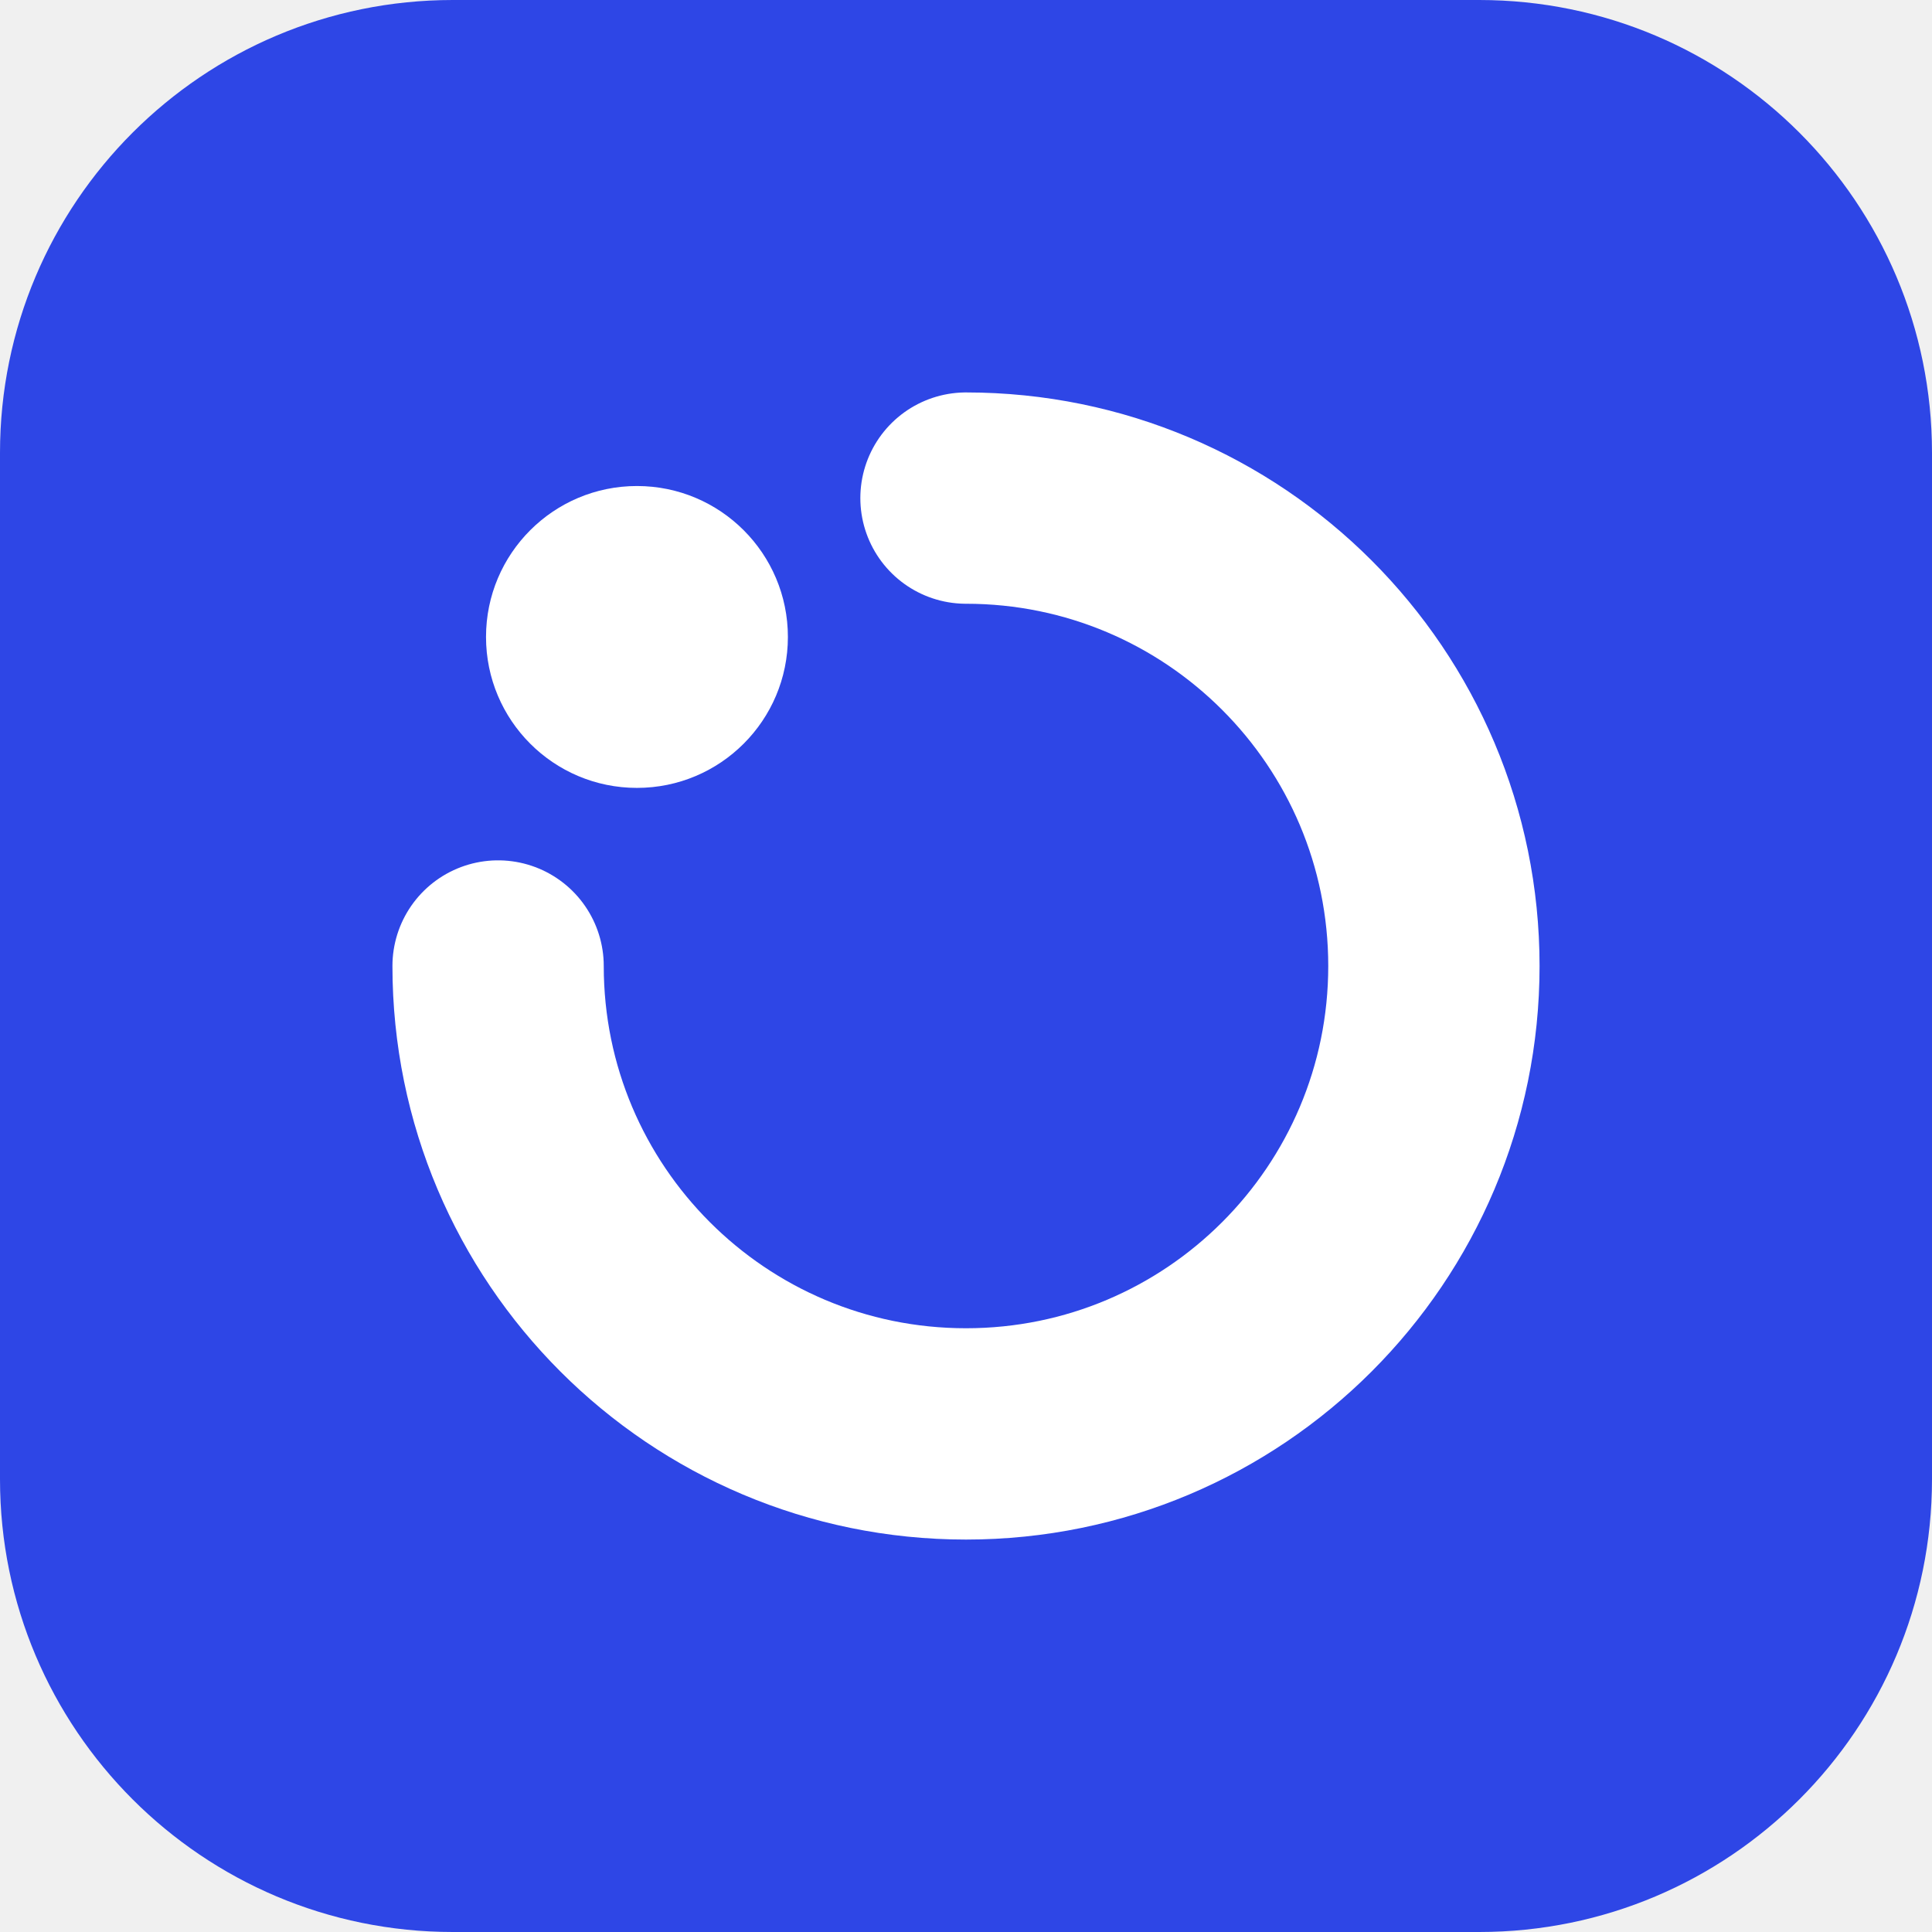
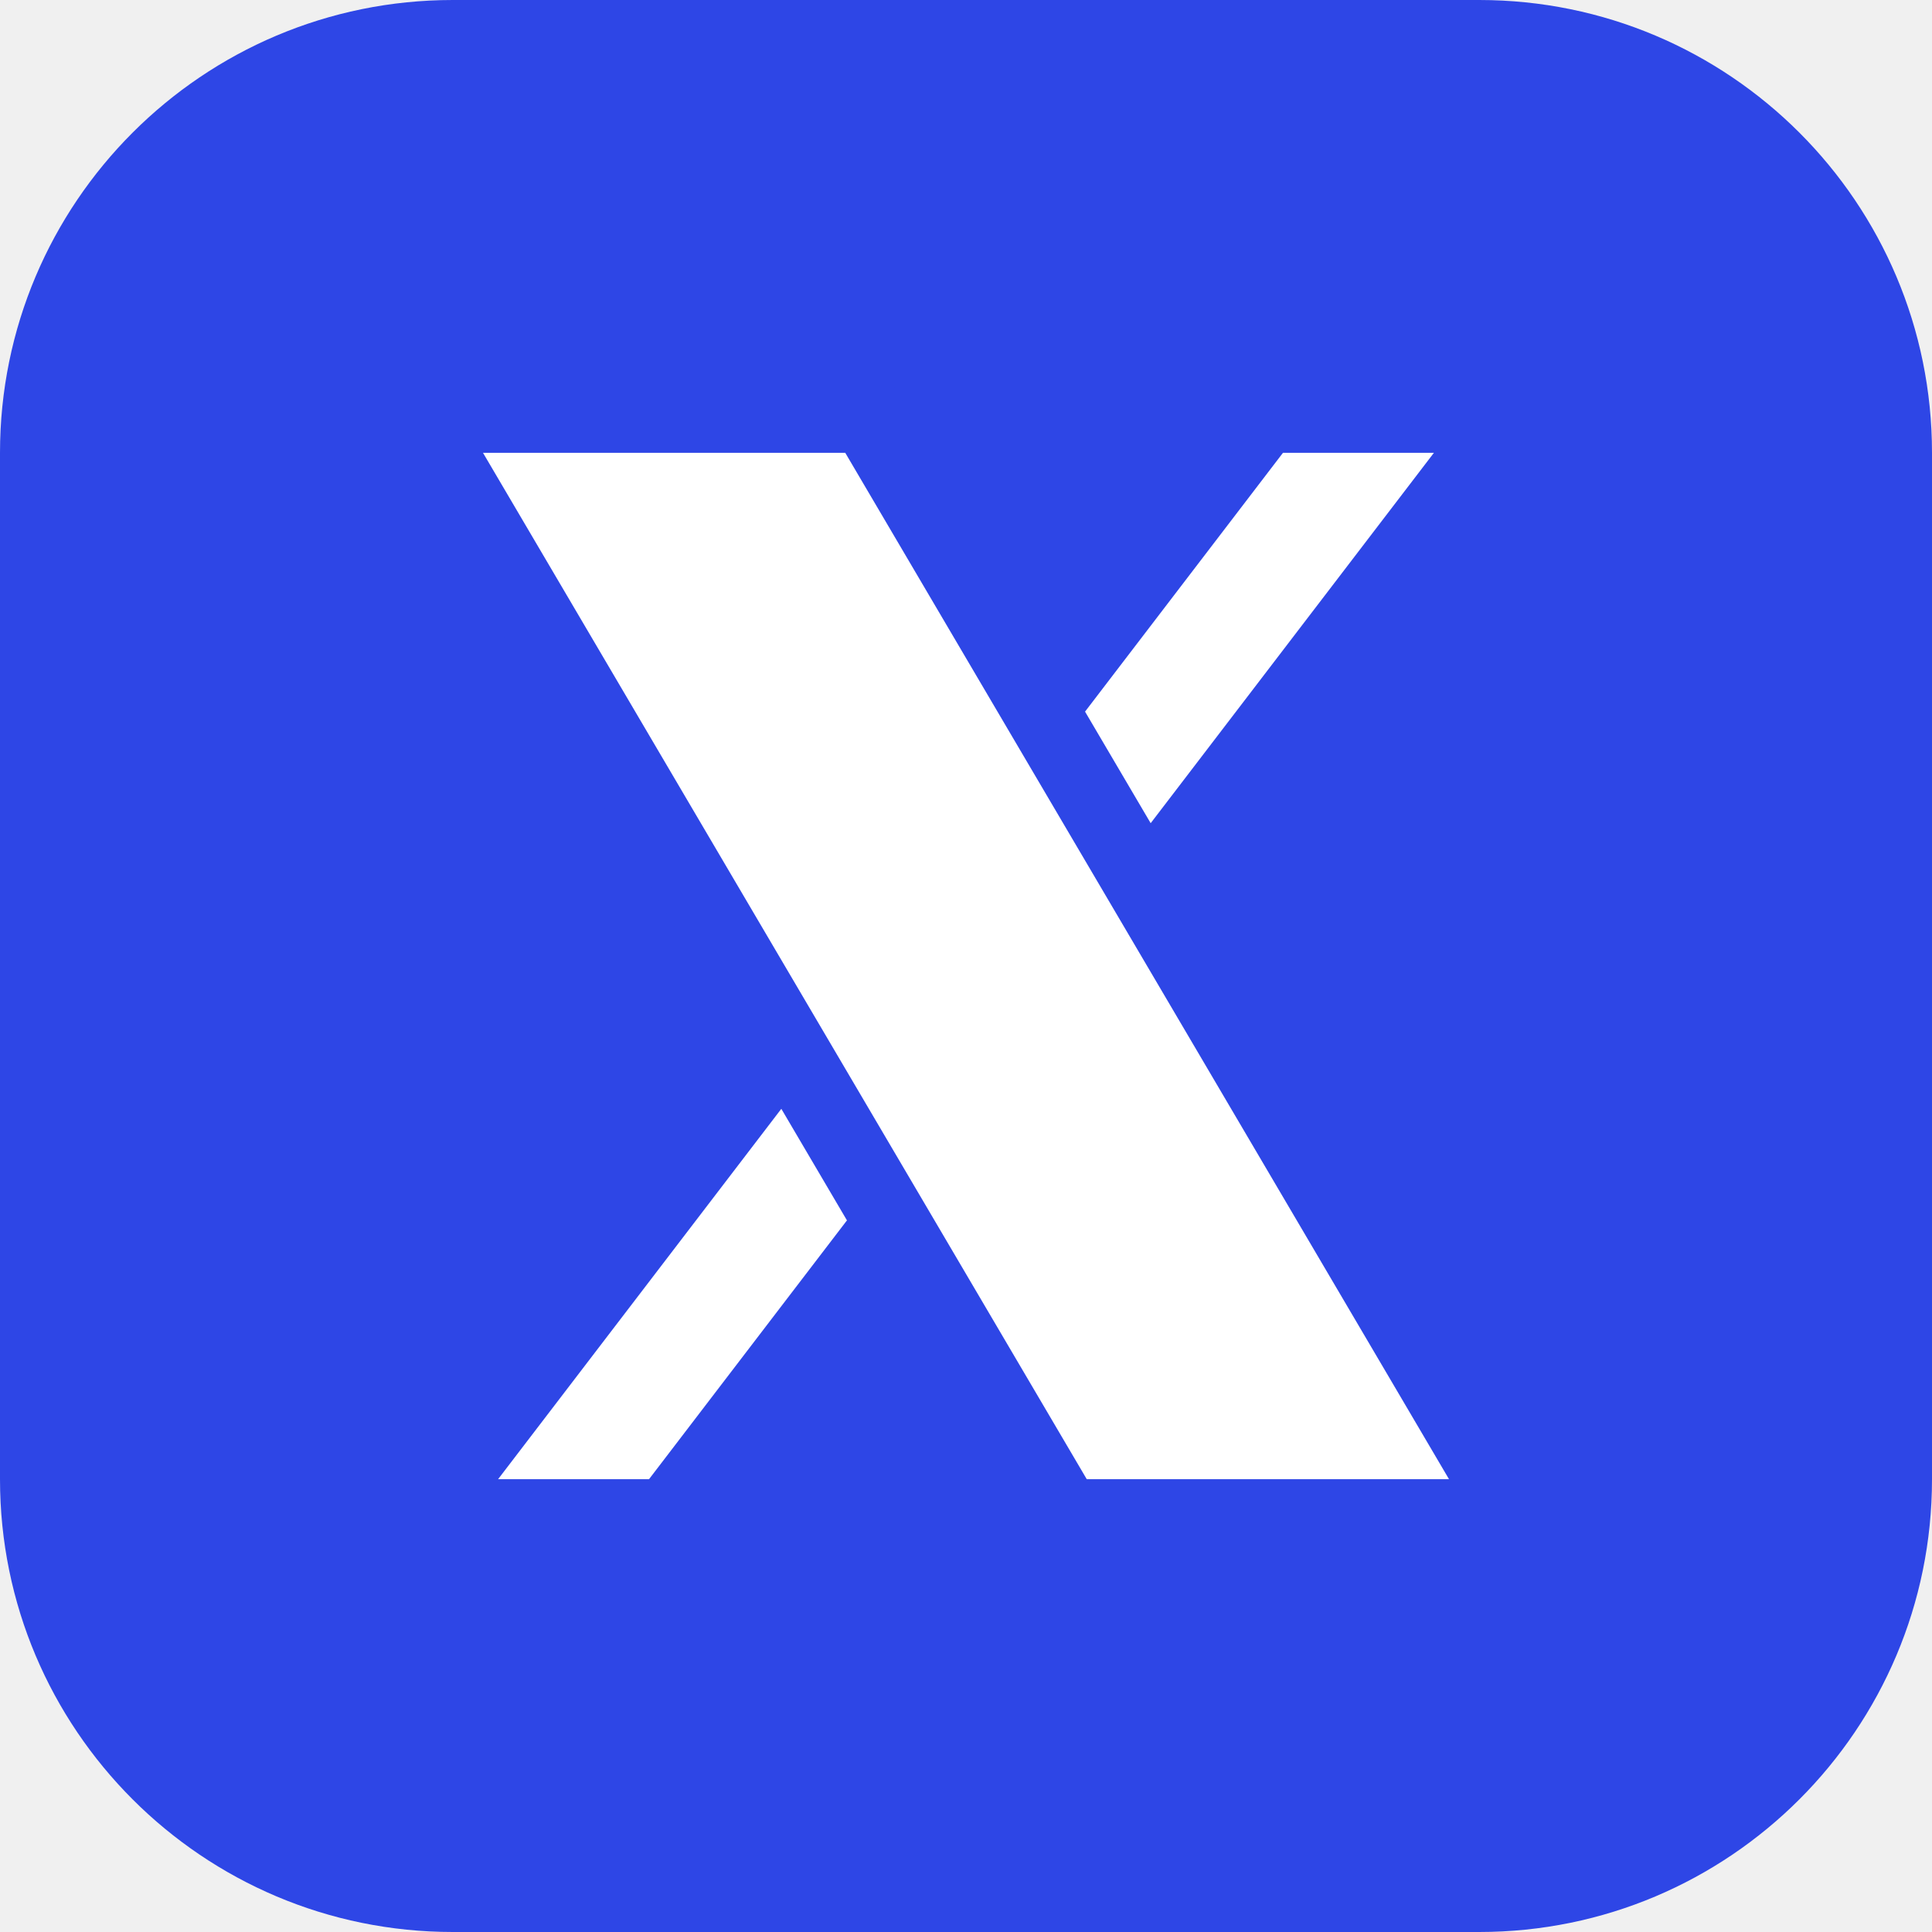
<svg xmlns="http://www.w3.org/2000/svg" viewBox="0 0 64 64" width="64" height="64">
  <rect width="64" height="64" rx="15" fill="#2E46E6" />
-   <path d="M32 16.5A15.5 15.5 0 1 1 16.5 32" fill="none" stroke="#FFFFFF" stroke-width="7" stroke-linecap="round" />
-   <circle cx="21.1" cy="21.1" r="5" fill="#FFFFFF" />
+   <path d="M42.5 15h5L21.5 49h-5z" fill="#FFFFFF" />
+   <path d="M16 15h12l20 34H36z" fill="#FFFFFF" stroke="#2E46E6" stroke-width="5" stroke-linejoin="miter" paint-order="stroke" />
</svg>
